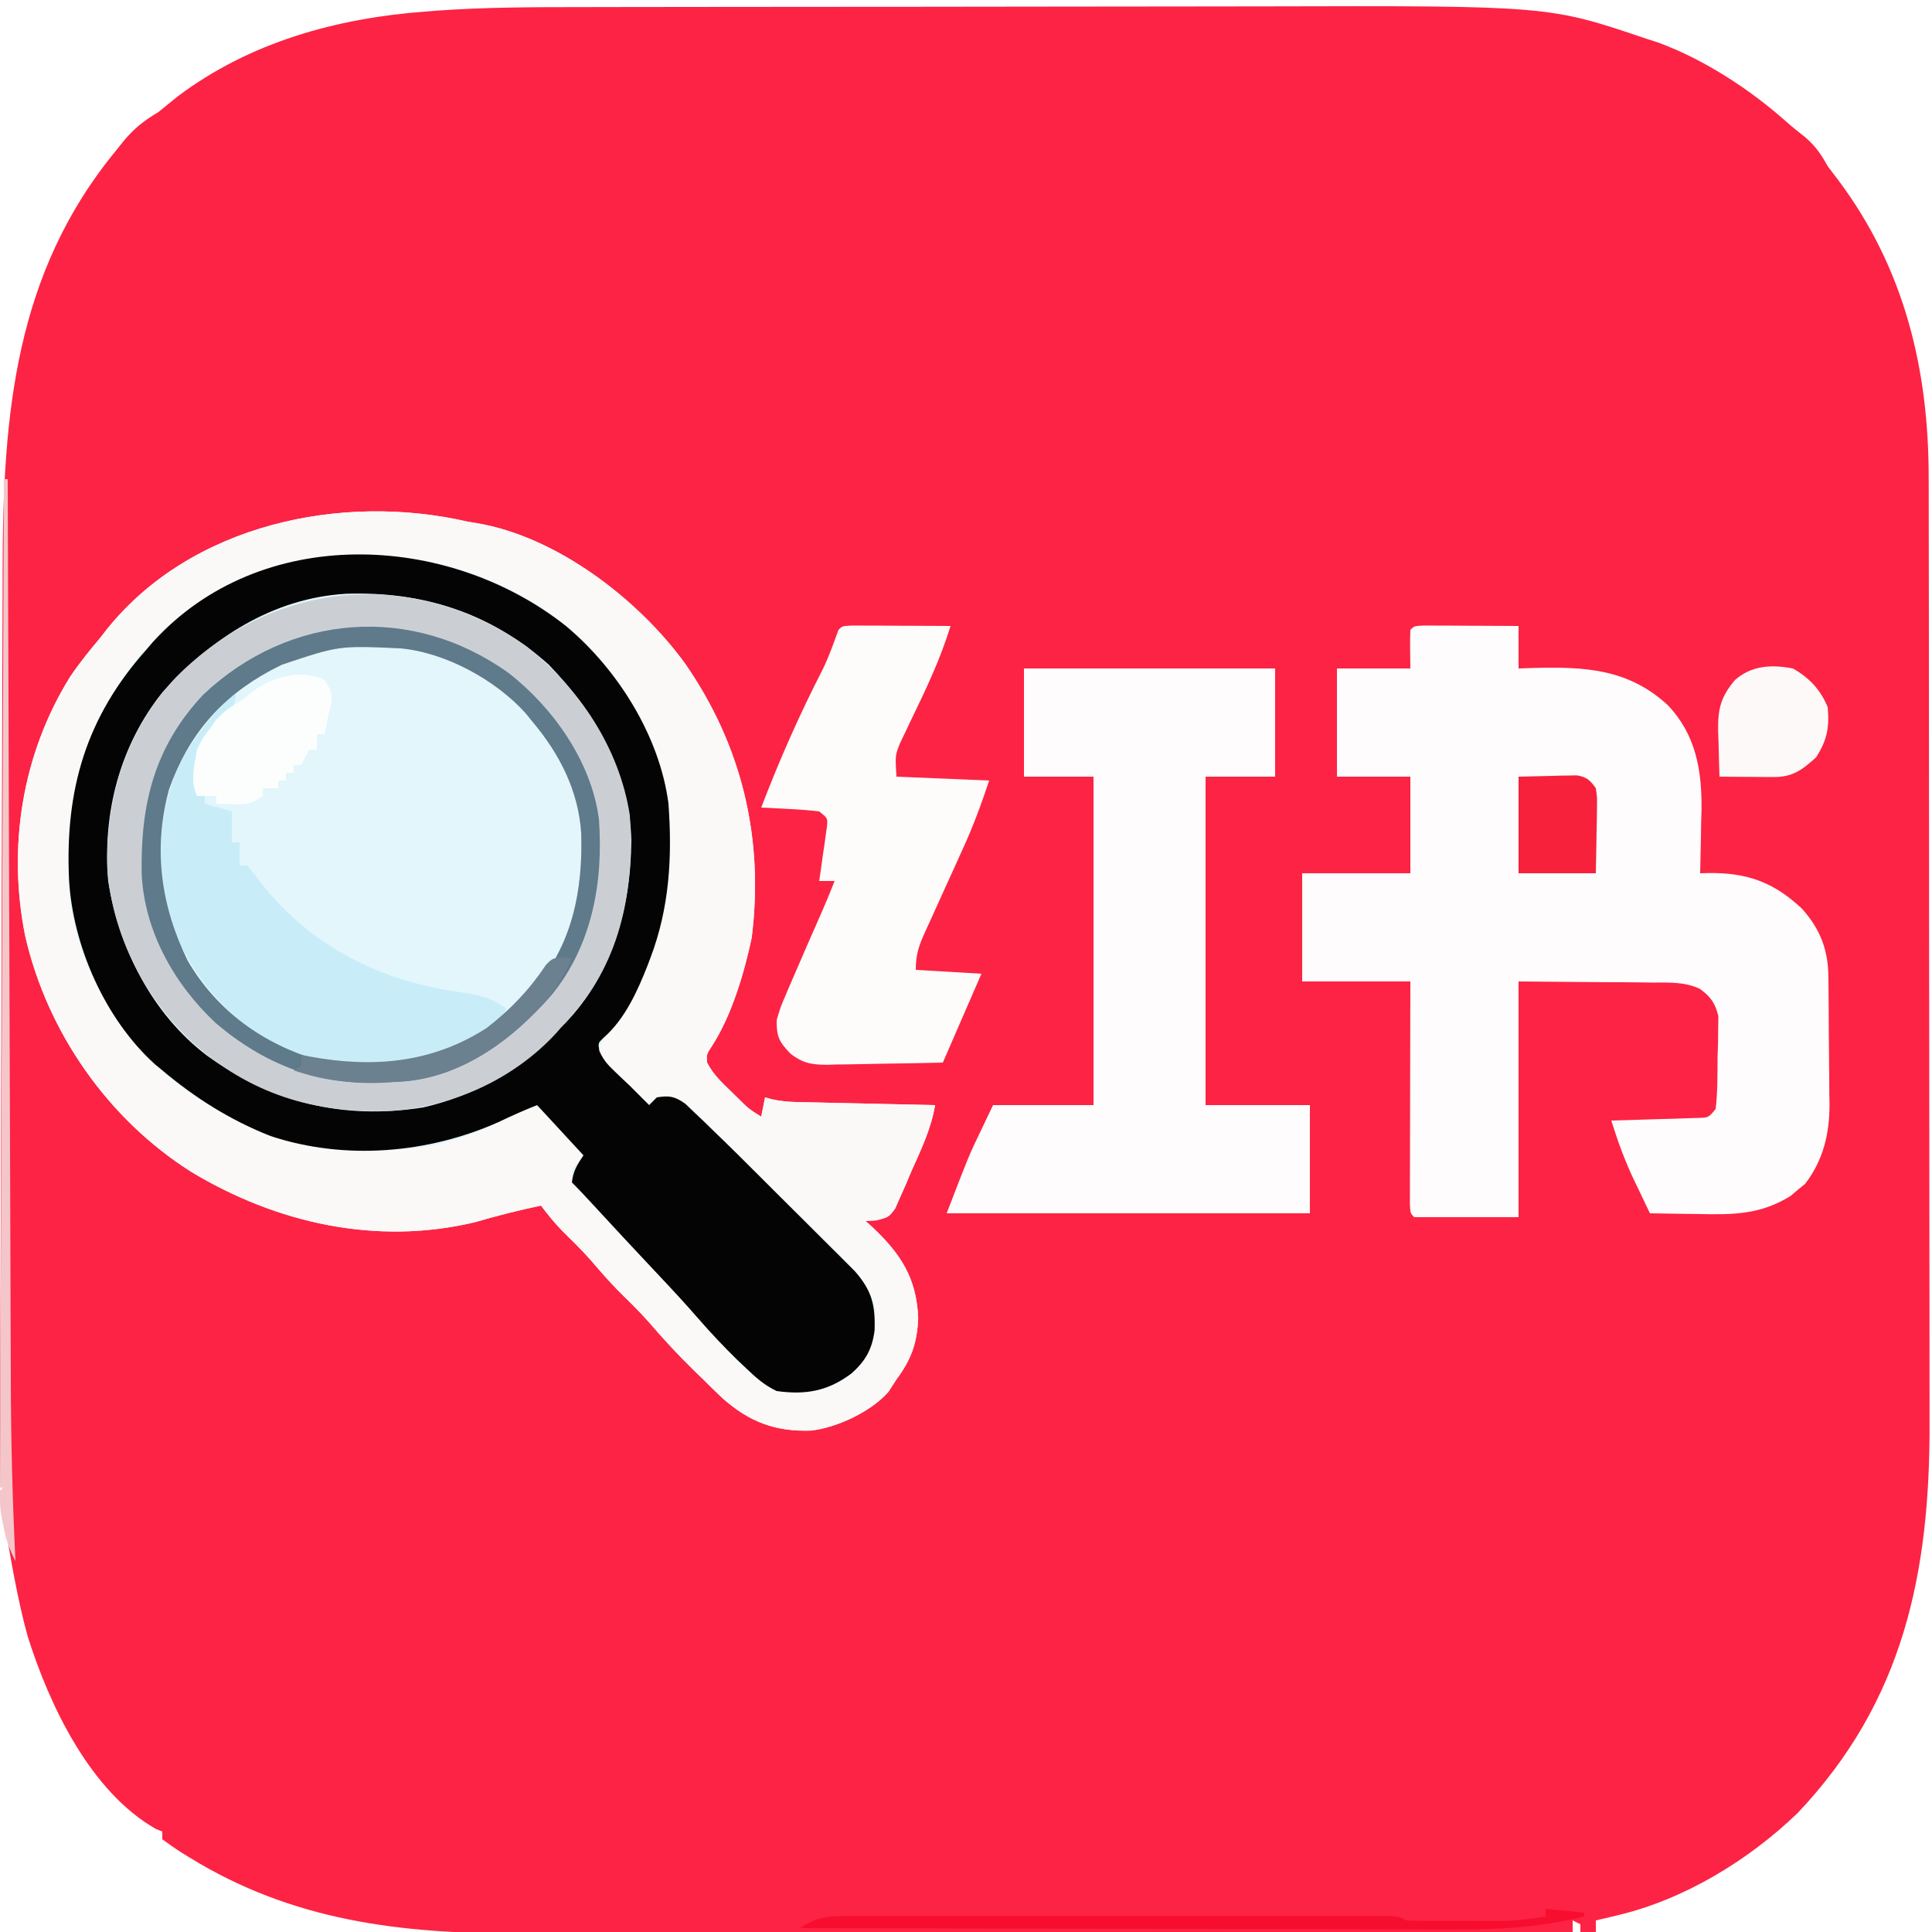
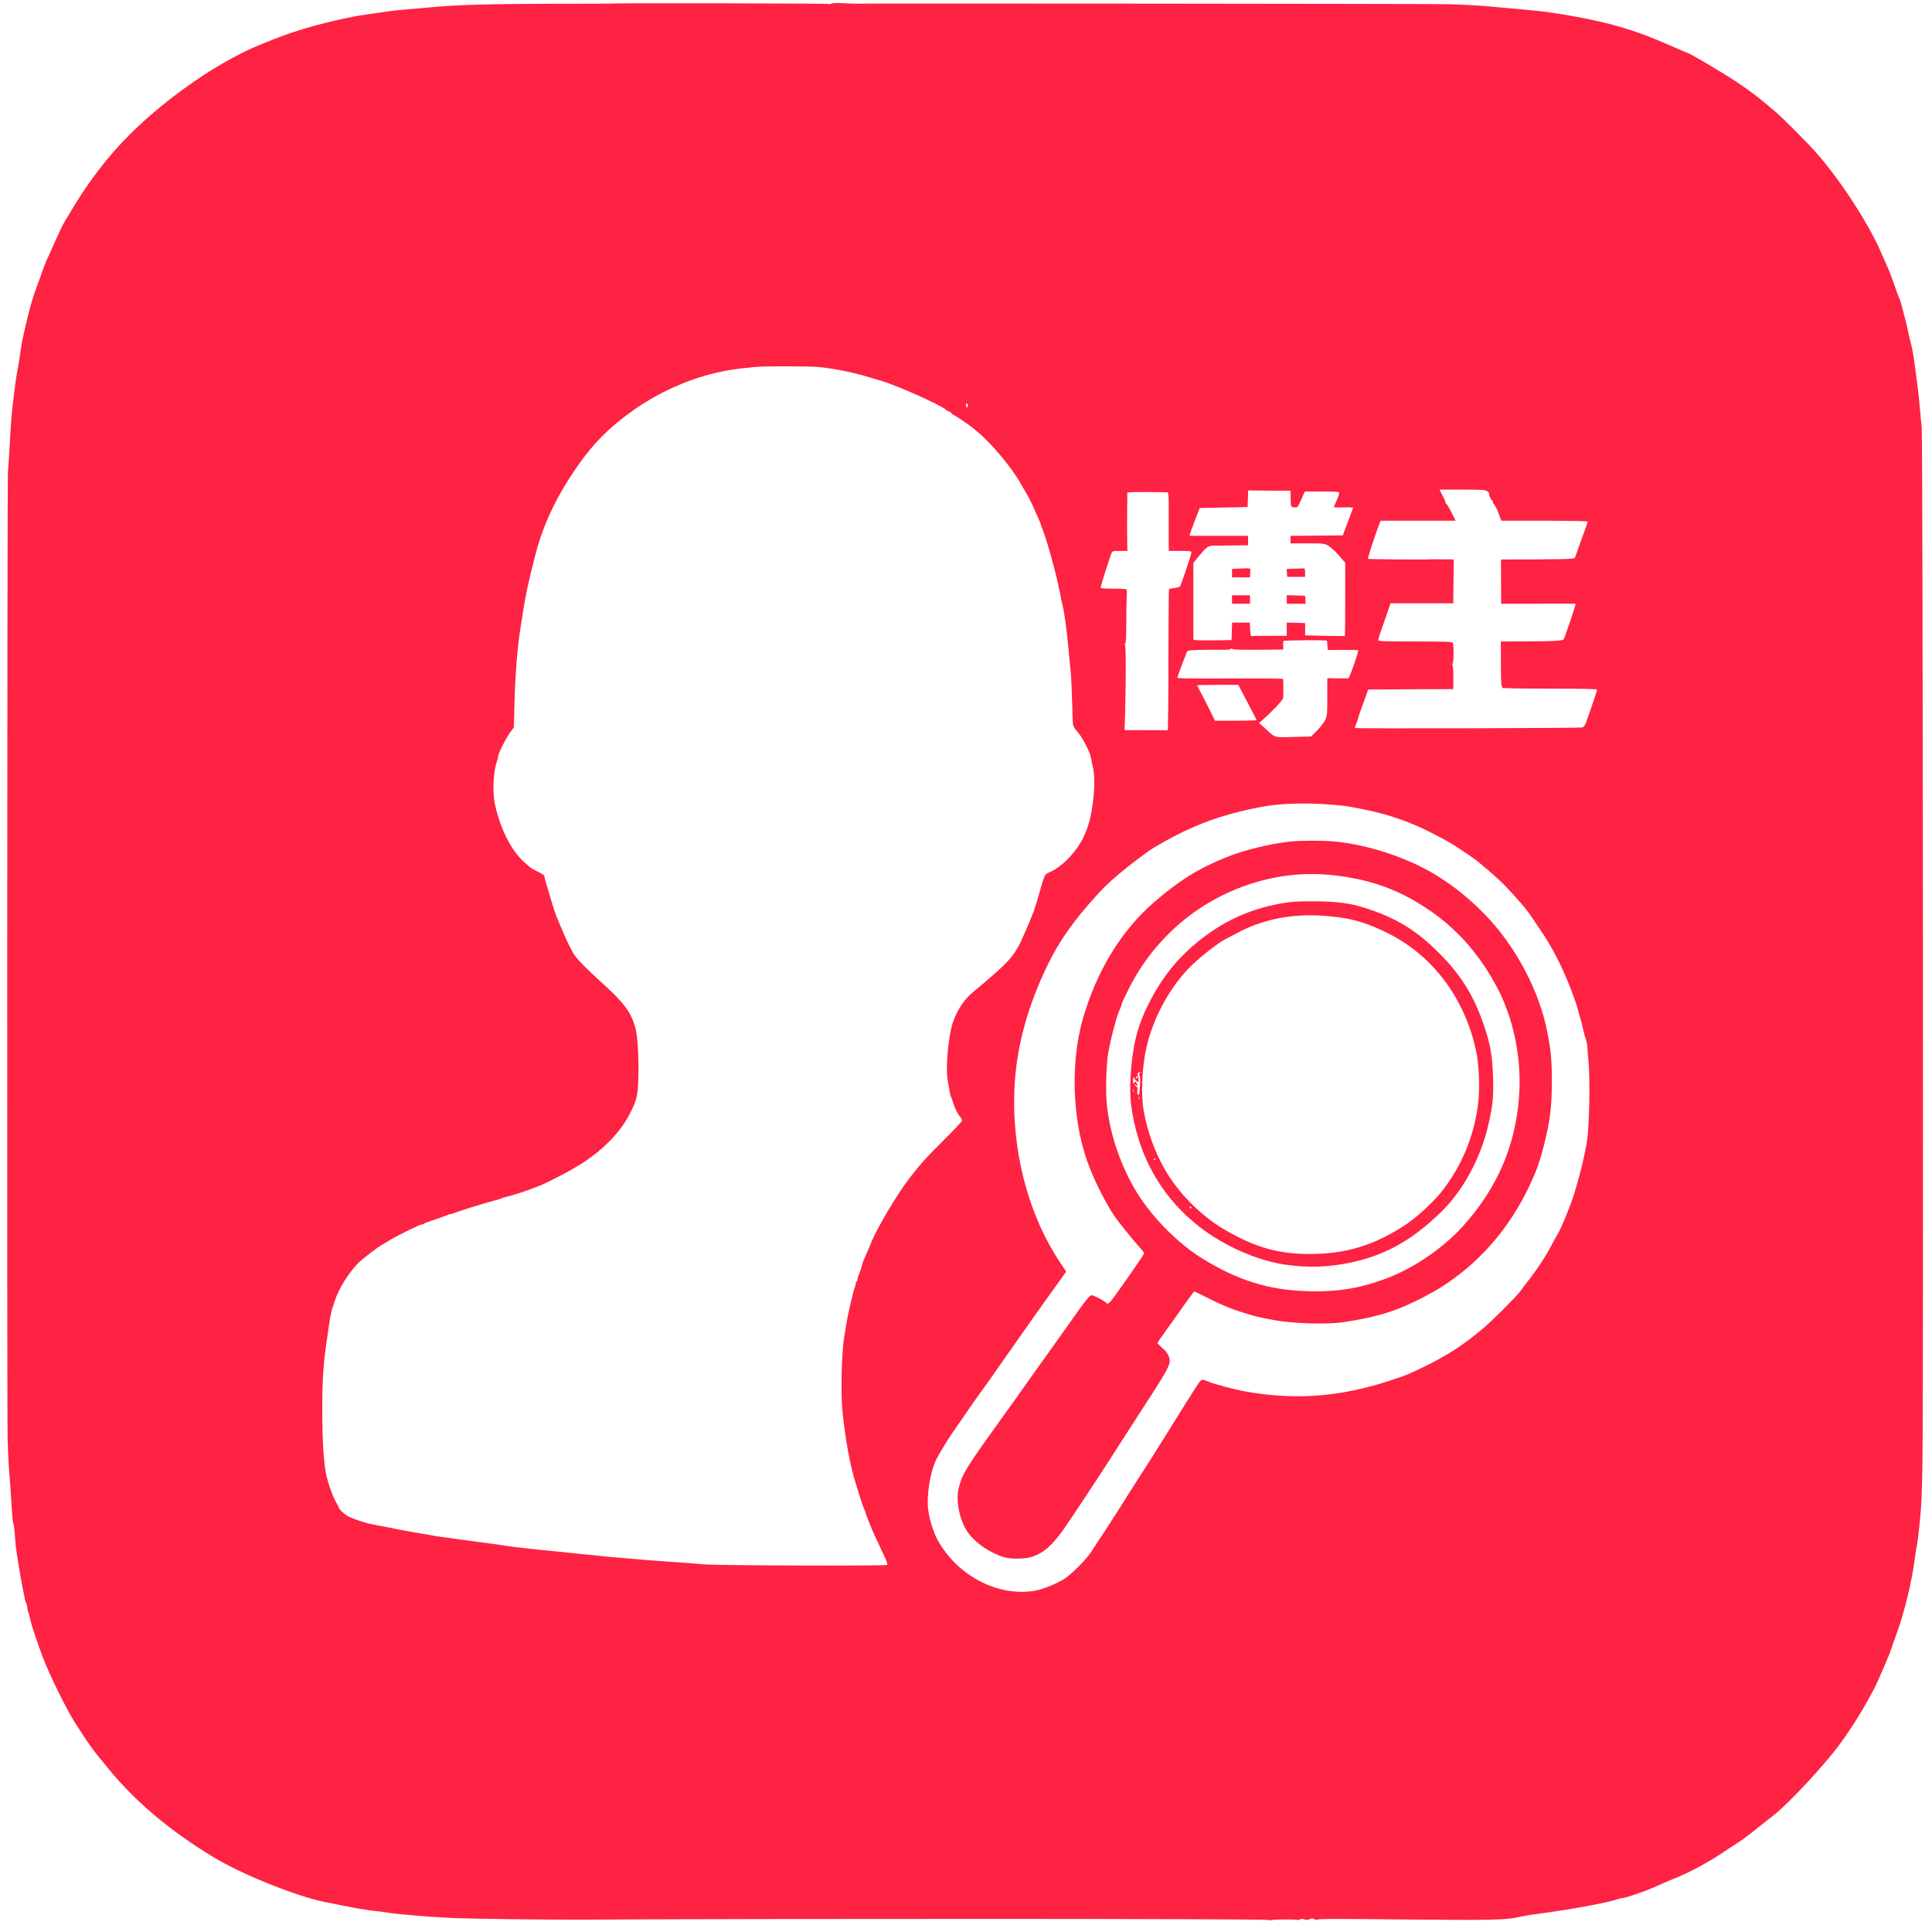
- <svg xmlns="http://www.w3.org/2000/svg" version="1.1" width="500" height="500">
-   <path d="M0 0 C2.415 -0.005 4.83 -0.01 7.245 -0.015 C13.767 -0.028 20.288 -0.035 26.81 -0.039 C30.901 -0.042 34.992 -0.046 39.083 -0.051 C50.463 -0.063 61.842 -0.073 73.222 -0.076 C73.948 -0.077 74.673 -0.077 75.421 -0.077 C76.148 -0.077 76.875 -0.078 77.624 -0.078 C79.097 -0.078 80.569 -0.079 82.042 -0.079 C82.772 -0.079 83.503 -0.08 84.256 -0.08 C96.054 -0.084 107.853 -0.101 119.652 -0.124 C131.835 -0.148 144.019 -0.161 156.202 -0.162 C163.014 -0.163 169.827 -0.168 176.639 -0.187 C250.528 -0.371 250.528 -0.371 275.726 8.161 C276.764 8.495 277.802 8.829 278.871 9.173 C290.808 13.565 302.727 21.352 312.201 29.812 C313.748 31.18 315.353 32.447 316.976 33.724 C319.702 36.14 320.971 38.016 322.726 41.161 C323.63 42.379 324.548 43.587 325.476 44.786 C342.563 67.597 348.89 93.66 348.867 121.852 C348.871 123.558 348.871 123.558 348.876 125.298 C348.884 129.087 348.886 132.877 348.887 136.666 C348.892 139.392 348.897 142.118 348.902 144.844 C348.916 152.237 348.922 159.631 348.927 167.024 C348.929 171.65 348.934 176.277 348.938 180.903 C348.95 193.741 348.96 206.579 348.964 219.417 C348.964 220.237 348.964 221.057 348.965 221.903 C348.965 222.725 348.965 223.547 348.965 224.394 C348.966 226.06 348.966 227.725 348.967 229.391 C348.967 230.217 348.967 231.043 348.967 231.895 C348.971 245.259 348.989 258.623 349.012 271.988 C349.036 285.746 349.048 299.504 349.049 313.263 C349.05 320.972 349.056 328.682 349.074 336.392 C349.09 342.961 349.095 349.531 349.086 356.1 C349.082 359.443 349.085 362.785 349.097 366.127 C349.235 405.18 342.416 438.421 314.914 467.411 C302.184 479.658 285.545 489.777 268.289 493.849 C267.238 494.1 266.188 494.351 265.105 494.61 C263.928 494.883 263.928 494.883 262.726 495.161 C262.726 496.151 262.726 497.141 262.726 498.161 C261.406 498.161 260.086 498.161 258.726 498.161 C258.726 497.501 258.726 496.841 258.726 496.161 C258.066 495.831 257.406 495.501 256.726 495.161 C256.726 496.151 256.726 497.141 256.726 498.161 C219.103 498.23 181.48 498.283 143.857 498.314 C139.407 498.318 134.956 498.322 130.506 498.326 C129.177 498.327 129.177 498.327 127.821 498.328 C113.511 498.341 99.201 498.365 84.891 498.393 C70.188 498.421 55.484 498.437 40.78 498.443 C31.721 498.447 22.661 498.46 13.602 498.485 C7.374 498.501 1.146 498.506 -5.082 498.502 C-8.665 498.5 -12.249 498.502 -15.832 498.519 C-46.573 498.651 -74.689 495.273 -101.274 478.849 C-101.975 478.416 -102.676 477.983 -103.398 477.538 C-105.064 476.472 -106.675 475.324 -108.274 474.161 C-108.274 473.501 -108.274 472.841 -108.274 472.161 C-109.084 471.836 -109.084 471.836 -109.91 471.505 C-126.929 461.828 -137.471 439.504 -143.114 421.638 C-145.853 411.658 -147.527 401.352 -149.274 391.161 C-149.405 390.402 -149.535 389.643 -149.67 388.86 C-149.919 387.301 -150.106 385.731 -150.274 384.161 C-149.944 383.831 -149.614 383.501 -149.274 383.161 C-149.604 383.161 -149.934 383.161 -150.274 383.161 C-150.192 350.32 -150.099 317.478 -149.994 284.637 C-149.981 280.748 -149.969 276.858 -149.956 272.968 C-149.954 272.194 -149.951 271.42 -149.949 270.622 C-149.909 258.135 -149.876 245.648 -149.846 233.162 C-149.815 220.32 -149.776 207.478 -149.731 194.637 C-149.703 186.732 -149.681 178.828 -149.666 170.923 C-149.654 164.831 -149.632 158.739 -149.606 152.646 C-149.597 150.17 -149.592 147.694 -149.589 145.217 C-149.55 105.385 -146.357 68.812 -120.274 37.161 C-119.682 36.416 -119.09 35.671 -118.481 34.903 C-115.678 31.46 -113.046 29.406 -109.274 27.161 C-107.6 25.815 -105.934 24.46 -104.274 23.099 C-85.646 9.088 -63.221 2.881 -40.274 1.161 C-39.252 1.079 -38.23 0.997 -37.177 0.913 C-24.785 0.022 -12.419 0.006 0 0 Z " fill="#FD2344" transform="translate(150.2737,1.838867)" />
-   <path d="M0 0 C1.195 0.197 1.195 0.197 2.414 0.398 C23.14 3.892 44.227 20.107 56.312 36.75 C71.029 57.996 76.749 81.962 73.539 107.695 C71.574 116.92 68.384 127.742 63.25 135.719 C61.849 137.853 61.849 137.853 61.973 139.957 C63.541 143.075 65.949 145.301 68.438 147.688 C68.941 148.186 69.444 148.684 69.963 149.197 C72.731 151.934 72.731 151.934 76 154 C76.33 152.35 76.66 150.7 77 149 C77.862 149.241 77.862 149.241 78.742 149.487 C80.939 149.986 82.878 150.156 85.126 150.205 C85.927 150.225 86.727 150.245 87.552 150.266 C88.833 150.291 88.833 150.291 90.141 150.316 C91.023 150.337 91.905 150.358 92.814 150.379 C95.626 150.445 98.438 150.504 101.25 150.562 C103.159 150.606 105.068 150.649 106.977 150.693 C111.651 150.8 116.325 150.902 121 151 C119.973 157.171 117.343 162.569 114.812 168.25 C114.343 169.364 113.873 170.477 113.389 171.625 C112.68 173.211 112.68 173.211 111.957 174.828 C111.534 175.797 111.111 176.765 110.675 177.763 C109 180 109 180 105.815 180.823 C104.886 180.882 103.957 180.94 103 181 C103.519 181.461 104.039 181.923 104.574 182.398 C112.025 189.368 116.2 195.668 116.625 206.062 C116.378 212.569 114.844 216.814 111 222 C110.319 223.052 109.639 224.104 108.938 225.188 C104.484 230.314 95.583 234.487 88.871 235.238 C79.542 235.523 72.935 232.999 65.938 226.812 C64.276 225.224 62.63 223.62 61 222 C60.214 221.239 59.427 220.479 58.617 219.695 C54.452 215.615 50.54 211.39 46.746 206.965 C44.276 204.186 41.621 201.611 38.973 199.004 C36.43 196.421 34.087 193.693 31.727 190.945 C29.453 188.384 27.021 186.008 24.578 183.609 C22.545 181.536 20.752 179.313 19 177 C13.216 178.233 7.546 179.649 1.871 181.316 C-23.58 187.376 -49.426 181.585 -71.484 168.285 C-93.053 154.659 -108.807 132.079 -114.479 107.219 C-119.103 84.231 -115.303 60.198 -102.868 40.178 C-100.459 36.604 -97.778 33.291 -95 30 C-94.45 29.288 -93.899 28.577 -93.332 27.844 C-71.441 0.602 -32.572 -7.517 0 0 Z " fill="#E2F6FC" transform="translate(121,135)" />
-   <path d="M0 0 C1.126 0.005 2.252 0.01 3.412 0.016 C4.627 0.019 5.842 0.022 7.094 0.026 C8.373 0.034 9.652 0.042 10.97 0.051 C12.254 0.056 13.537 0.06 14.859 0.065 C18.042 0.077 21.225 0.093 24.408 0.114 C24.408 3.744 24.408 7.374 24.408 11.114 C25.724 11.067 27.04 11.021 28.396 10.973 C41.533 10.648 52.754 11.179 62.959 20.535 C70.29 28.176 71.871 37.405 71.76 47.678 C71.726 48.874 71.692 50.069 71.658 51.301 C71.64 52.539 71.622 53.777 71.603 55.053 C71.557 58.074 71.491 61.093 71.408 64.114 C72.07 64.095 72.733 64.077 73.415 64.059 C83.364 63.9 90.379 66.339 97.717 73.246 C102.358 78.37 104.498 83.76 104.585 90.632 C104.604 91.964 104.604 91.964 104.624 93.324 C104.631 94.278 104.639 95.232 104.646 96.215 C104.654 97.207 104.662 98.198 104.671 99.22 C104.685 101.32 104.695 103.42 104.703 105.519 C104.715 107.655 104.735 109.79 104.765 111.926 C104.808 115.022 104.824 118.118 104.834 121.215 C104.851 122.157 104.869 123.099 104.887 124.07 C104.862 131.62 103.24 138.454 98.549 144.516 C97.925 145.022 97.301 145.529 96.658 146.051 C96.044 146.576 95.431 147.1 94.799 147.641 C86.919 152.494 79.96 152.495 70.908 152.301 C69.704 152.287 68.5 152.274 67.26 152.26 C64.309 152.225 61.358 152.176 58.408 152.114 C57.297 149.804 56.194 147.491 55.095 145.176 C54.632 144.216 54.632 144.216 54.16 143.237 C51.832 138.312 50.032 133.311 48.408 128.114 C49.528 128.084 49.528 128.084 50.671 128.053 C54.042 127.958 57.412 127.849 60.783 127.739 C61.959 127.708 63.134 127.677 64.345 127.645 C65.467 127.606 66.588 127.567 67.744 127.528 C68.781 127.496 69.818 127.465 70.886 127.432 C73.576 127.354 73.576 127.354 75.408 125.114 C75.95 120.697 75.871 116.247 75.908 111.801 C75.949 110.564 75.99 109.327 76.033 108.053 C76.043 106.86 76.054 105.667 76.064 104.438 C76.083 103.346 76.102 102.253 76.121 101.128 C75.324 97.76 74.168 96.104 71.365 94.051 C67.423 92.162 63.273 92.388 58.978 92.406 C58.1 92.392 57.221 92.377 56.316 92.362 C53.055 92.315 49.794 92.311 46.533 92.301 C39.232 92.239 31.93 92.177 24.408 92.114 C24.408 112.244 24.408 132.374 24.408 153.114 C15.498 153.114 6.588 153.114 -2.592 153.114 C-3.592 152.114 -3.592 152.114 -3.712 149.715 C-3.709 148.12 -3.709 148.12 -3.706 146.492 C-3.705 145.291 -3.705 144.09 -3.705 142.852 C-3.7 141.545 -3.695 140.238 -3.69 138.891 C-3.688 137.547 -3.686 136.203 -3.685 134.86 C-3.682 131.317 -3.672 127.774 -3.661 124.231 C-3.65 120.618 -3.646 117.006 -3.641 113.393 C-3.631 106.3 -3.611 99.207 -3.592 92.114 C-12.832 92.114 -22.072 92.114 -31.592 92.114 C-31.592 82.874 -31.592 73.634 -31.592 64.114 C-22.352 64.114 -13.112 64.114 -3.592 64.114 C-3.592 55.864 -3.592 47.614 -3.592 39.114 C-9.862 39.114 -16.132 39.114 -22.592 39.114 C-22.592 29.874 -22.592 20.634 -22.592 11.114 C-16.322 11.114 -10.052 11.114 -3.592 11.114 C-3.613 9.484 -3.633 7.855 -3.655 6.176 C-3.676 4.489 -3.664 2.8 -3.592 1.114 C-2.592 0.114 -2.592 0.114 0 0 Z " fill="#FEFCFC" transform="translate(368.592,161.8865)" />
-   <path d="M0 0 C1.195 0.197 1.195 0.197 2.414 0.398 C23.14 3.892 44.227 20.107 56.312 36.75 C71.029 57.996 76.749 81.962 73.539 107.695 C71.574 116.92 68.384 127.742 63.25 135.719 C61.849 137.853 61.849 137.853 61.973 139.957 C63.541 143.075 65.949 145.301 68.438 147.688 C68.941 148.186 69.444 148.684 69.963 149.197 C72.731 151.934 72.731 151.934 76 154 C76.33 152.35 76.66 150.7 77 149 C77.862 149.241 77.862 149.241 78.742 149.487 C80.939 149.986 82.878 150.156 85.126 150.205 C85.927 150.225 86.727 150.245 87.552 150.266 C88.833 150.291 88.833 150.291 90.141 150.316 C91.023 150.337 91.905 150.358 92.814 150.379 C95.626 150.445 98.438 150.504 101.25 150.562 C103.159 150.606 105.068 150.649 106.977 150.693 C111.651 150.8 116.325 150.902 121 151 C119.973 157.171 117.343 162.569 114.812 168.25 C114.343 169.364 113.873 170.477 113.389 171.625 C112.68 173.211 112.68 173.211 111.957 174.828 C111.534 175.797 111.111 176.765 110.675 177.763 C109 180 109 180 105.815 180.823 C104.886 180.882 103.957 180.94 103 181 C103.519 181.461 104.039 181.923 104.574 182.398 C112.025 189.368 116.2 195.668 116.625 206.062 C116.378 212.569 114.844 216.814 111 222 C110.319 223.052 109.639 224.104 108.938 225.188 C104.484 230.314 95.583 234.487 88.871 235.238 C79.542 235.523 72.935 232.999 65.938 226.812 C64.276 225.224 62.63 223.62 61 222 C60.214 221.239 59.427 220.479 58.617 219.695 C54.452 215.615 50.54 211.39 46.746 206.965 C44.276 204.186 41.621 201.611 38.973 199.004 C36.43 196.421 34.087 193.693 31.727 190.945 C29.453 188.384 27.021 186.008 24.578 183.609 C22.545 181.536 20.752 179.313 19 177 C13.216 178.233 7.546 179.649 1.871 181.316 C-23.58 187.376 -49.426 181.585 -71.484 168.285 C-93.053 154.659 -108.807 132.079 -114.479 107.219 C-119.103 84.231 -115.303 60.198 -102.868 40.178 C-100.459 36.604 -97.778 33.291 -95 30 C-94.45 29.288 -93.899 28.577 -93.332 27.844 C-71.441 0.602 -32.572 -7.517 0 0 Z M-84.027 33.613 C-100.144 53.113 -104.302 73.685 -102.789 98.453 C-100.548 116.678 -88.811 134.389 -74.84 145.758 C-55.897 159.862 -35.35 164.105 -12 162 C-2.628 160.51 5.84 157.128 13.801 151.941 C16 151 16 151 17.965 151.488 C20.749 153.556 22.981 156.026 25.25 158.625 C25.709 159.141 26.168 159.656 26.641 160.188 C27.766 161.453 28.884 162.726 30 164 C29.484 164.577 28.969 165.155 28.438 165.75 C26.81 167.834 26.81 167.834 27.055 169.984 C28.308 172.657 29.978 174.227 32.125 176.25 C35.687 179.627 38.922 183.166 42.13 186.872 C45.245 190.417 48.501 193.828 51.75 197.25 C56.107 201.852 60.445 206.464 64.691 211.168 C72.163 220.358 72.163 220.358 82.32 225.238 C88.797 225.41 93.703 224.928 99 221 C103.419 216.779 105.155 212.886 105.438 206.812 C105.498 205.911 105.559 205.01 105.621 204.082 C103.917 195.626 95.203 188.924 89.332 183.102 C88.415 182.185 87.499 181.269 86.554 180.325 C84.629 178.401 82.7 176.48 80.768 174.562 C78.295 172.106 75.828 169.643 73.364 167.178 C71.002 164.816 68.636 162.459 66.27 160.102 C65.385 159.218 64.501 158.335 63.59 157.425 C62.768 156.61 61.947 155.795 61.101 154.956 C60.379 154.238 59.658 153.52 58.915 152.781 C56.513 150.547 54.824 149.082 51.5 148.75 C48.75 148.828 48.75 148.828 46 151 C43.963 148.93 41.946 146.846 39.938 144.75 C39.066 143.87 39.066 143.87 38.178 142.973 C37.633 142.399 37.088 141.825 36.527 141.234 C36.019 140.711 35.511 140.187 34.988 139.647 C34 138 34 138 34.267 135.905 C35.11 133.715 36.184 132.3 37.688 130.5 C50.606 113.771 53.603 93.538 52 73 C49.216 54.342 37.875 36.337 22.999 24.894 C-10.292 0.737 -55.229 3.514 -84.027 33.613 Z " fill="#FBF9F8" transform="translate(121,135)" />
-   <path d="M0 0 C13.32 11.127 24.267 28.48 26.522 45.98 C27.516 59.793 26.792 72.9 21.834 85.918 C21.578 86.598 21.321 87.278 21.056 87.979 C18.454 94.591 15.188 101.784 9.752 106.523 C8.292 107.915 8.292 107.915 8.631 109.953 C9.678 112.335 10.88 113.637 12.772 115.418 C13.71 116.315 13.71 116.315 14.667 117.23 C15.279 117.808 15.891 118.385 16.522 118.98 C17.505 119.956 18.485 120.935 19.459 121.918 C20.14 122.599 20.821 123.279 21.522 123.98 C22.182 123.32 22.842 122.66 23.522 121.98 C26.807 121.457 28.129 121.705 30.875 123.632 C31.662 124.386 32.449 125.14 33.26 125.917 C34.132 126.742 35.003 127.568 35.901 128.418 C36.766 129.264 37.631 130.109 38.522 130.98 C39.29 131.721 40.059 132.462 40.851 133.226 C43.154 135.465 45.433 137.726 47.706 139.996 C48.528 140.815 49.35 141.634 50.197 142.477 C51.915 144.19 53.632 145.905 55.347 147.62 C57.972 150.243 60.605 152.858 63.239 155.473 C64.916 157.147 66.592 158.821 68.268 160.496 C69.052 161.273 69.837 162.05 70.645 162.851 C71.373 163.582 72.101 164.314 72.852 165.067 C73.49 165.704 74.128 166.341 74.786 166.997 C79.166 172.001 80.076 175.751 79.866 182.262 C79.255 187.095 77.551 190.21 73.803 193.48 C67.738 198.004 62.032 199.034 54.522 197.98 C51.338 196.488 49.036 194.415 46.522 191.98 C45.781 191.281 45.04 190.581 44.276 189.859 C40.751 186.43 37.42 182.882 34.194 179.172 C30.668 175.12 27.023 171.196 23.334 167.293 C17.924 161.547 12.543 155.777 7.203 149.966 C5.338 147.938 3.47 145.929 1.522 143.98 C1.911 140.967 2.787 139.584 4.522 136.98 C0.562 132.69 -3.398 128.4 -7.478 123.98 C-10.9 125.349 -14.114 126.758 -17.416 128.355 C-35.679 136.497 -57.225 138.363 -76.478 131.98 C-86.858 127.884 -95.943 122.15 -104.478 114.98 C-105.13 114.442 -105.783 113.903 -106.455 113.348 C-119.345 101.634 -127.628 82.762 -128.611 65.67 C-129.682 42.397 -124.234 23.541 -108.478 5.98 C-107.961 5.371 -107.444 4.761 -106.912 4.133 C-79.09 -26.478 -30.693 -24.308 0 0 Z M-104.341 17.039 C-115.527 30.942 -119.962 48.446 -118.478 65.98 C-115.772 83.317 -107.04 100.474 -92.918 111.161 C-76.033 123.312 -57.704 127.871 -36.966 124.582 C-23.395 121.508 -12.267 114.737 -2.478 104.98 C-1.766 104.292 -1.055 103.604 -0.322 102.895 C11.958 90.19 16.808 72.774 16.909 55.462 C16.556 38.028 7.372 22.25 -4.478 9.98 C-19.499 -3.417 -36.958 -8.991 -56.833 -8.359 C-75.94 -7.263 -91.852 3.24 -104.341 17.039 Z " fill="#040404" transform="translate(146.478,162.0195)" />
-   <path d="M0 0 C21.45 0 42.9 0 65 0 C65 9.24 65 18.48 65 28 C59.06 28 53.12 28 47 28 C47 56.05 47 84.1 47 113 C55.91 113 64.82 113 74 113 C74 122.24 74 131.48 74 141 C42.98 141 11.96 141 -20 141 C-14.252 126.054 -14.252 126.054 -11.188 119.688 C-9.61 116.377 -9.61 116.377 -8 113 C0.58 113 9.16 113 18 113 C18 84.95 18 56.9 18 28 C12.06 28 6.12 28 0 28 C0 18.76 0 9.52 0 0 Z " fill="#FEFCFC" transform="translate(265,173)" />
-   <path d="M0 0 C13.666 10.777 24.077 26.302 26.773 43.746 C27.989 62.622 24.642 80.944 11.852 95.516 C11.166 96.252 10.48 96.988 9.773 97.746 C9.108 98.513 8.443 99.28 7.758 100.07 C-3.158 111.977 -19.002 119.188 -35.051 120.223 C-54.976 120.95 -71.49 115.955 -86.539 102.434 C-98.962 90.795 -107.286 74.412 -108.465 57.285 C-108.815 38.819 -103.473 21.457 -90.554 7.876 C-65.314 -17.385 -29.261 -20.44 0 0 Z M-63.227 4.746 C-64.228 5.255 -65.23 5.764 -66.262 6.289 C-79.237 13.315 -87.531 23.108 -92.465 36.973 C-96.698 52.385 -94.575 67.209 -87.664 81.371 C-80.066 94.435 -68.053 102.973 -53.727 107.184 C-39.178 110.602 -25.822 108.356 -12.602 101.289 C-7.998 98.298 -4.098 94.617 -0.227 90.746 C0.363 90.157 0.952 89.568 1.559 88.961 C11.881 77.794 14.69 62.971 14.184 48.223 C13.445 37.386 8.657 28.004 1.773 19.746 C0.84 18.592 0.84 18.592 -0.113 17.414 C-7.852 8.761 -20.959 1.567 -32.659 0.531 C-48.467 -0.185 -48.467 -0.185 -63.227 4.746 Z " fill="#CBCFD4" transform="translate(136.2266,167.2539)" />
-   <path d="M0 0 C1.168 0.005 2.336 0.01 3.539 0.016 C4.799 0.019 6.059 0.022 7.357 0.026 C8.698 0.034 10.038 0.042 11.379 0.051 C12.723 0.056 14.067 0.061 15.412 0.065 C18.713 0.077 22.015 0.093 25.316 0.114 C22.704 8.645 18.968 16.478 15.08 24.494 C14.597 25.517 14.114 26.54 13.617 27.594 C13.175 28.511 12.733 29.428 12.278 30.372 C10.985 33.573 10.985 33.573 11.316 39.114 C19.236 39.444 27.156 39.774 35.316 40.114 C33.281 46.218 31.189 51.922 28.523 57.727 C27.804 59.32 27.084 60.913 26.365 62.506 C25.242 64.98 24.116 67.454 22.987 69.925 C21.889 72.335 20.799 74.75 19.711 77.164 C19.37 77.903 19.03 78.641 18.679 79.402 C17.091 82.937 16.316 85.175 16.316 89.114 C21.926 89.444 27.536 89.774 33.316 90.114 C30.016 97.704 26.716 105.294 23.316 113.114 C18.298 113.229 13.284 113.328 8.265 113.388 C6.56 113.413 4.855 113.447 3.15 113.491 C0.692 113.552 -1.764 113.58 -4.223 113.602 C-5.358 113.641 -5.358 113.641 -6.515 113.68 C-10.513 113.682 -12.969 113.291 -16.148 110.763 C-19.105 107.673 -19.726 106.361 -19.684 102.114 C-18.715 98.809 -18.715 98.809 -17.184 95.239 C-16.779 94.279 -16.779 94.279 -16.366 93.3 C-15.489 91.23 -14.588 89.172 -13.684 87.114 C-13.053 85.661 -12.423 84.207 -11.793 82.754 C-10.606 80.023 -9.407 77.297 -8.199 74.574 C-6.972 71.772 -5.797 68.963 -4.684 66.114 C-6.004 66.114 -7.324 66.114 -8.684 66.114 C-8.539 65.144 -8.395 64.175 -8.246 63.176 C-8.058 61.822 -7.871 60.468 -7.684 59.114 C-7.565 58.322 -7.447 57.531 -7.324 56.715 C-7.216 55.918 -7.108 55.122 -6.996 54.301 C-6.889 53.552 -6.782 52.803 -6.672 52.031 C-6.461 49.868 -6.461 49.868 -8.684 48.114 C-11.253 47.808 -13.731 47.603 -16.309 47.489 C-17.015 47.45 -17.722 47.411 -18.449 47.371 C-20.194 47.277 -21.939 47.194 -23.684 47.114 C-19.017 34.895 -13.697 22.864 -7.711 11.235 C-6.119 7.948 -4.931 4.543 -3.684 1.114 C-2.684 0.114 -2.684 0.114 0 0 Z " fill="#FEFBFB" transform="translate(220.6838,161.8865)" />
-   <path d="M0 0 C0 3.721 -0.782 4.105 -3.312 6.688 C-7.973 11.848 -10.138 16.512 -10.188 23.5 C-10.126 24.655 -10.064 25.81 -10 27 C-9.34 27 -8.68 27 -8 27 C-8 27.66 -8 28.32 -8 29 C-5.69 29.66 -3.38 30.32 -1 31 C-1 33.64 -1 36.28 -1 39 C-0.34 39 0.32 39 1 39 C1 40.98 1 42.96 1 45 C1.66 45 2.32 45 3 45 C4.222 46.434 5.377 47.925 6.5 49.438 C19.722 66.208 37.769 75.089 58.72 77.874 C63.139 78.5 66.287 79.33 70 82 C67.794 87.504 63.103 89.466 58 92 C42.753 97.989 29.603 98.577 14 93 C-1.212 86.239 -10.959 74.522 -17.09 59.293 C-21.308 46.327 -20.1 30.556 -14.262 18.293 C-10.441 11.35 -5.801 5.376 0 0 Z " fill="#C8EDF9" transform="translate(61,179)" />
-   <path d="M0 0 C11.502 9.037 21.317 22.923 23.239 37.732 C24.426 53.994 21.487 70.54 10.81 83.461 C0.844 94.675 -11.896 104.43 -27.433 105.63 C-28.201 105.664 -28.97 105.697 -29.761 105.732 C-30.839 105.807 -31.917 105.881 -33.027 105.958 C-49.467 106.612 -63.433 101.14 -75.949 90.482 C-86.68 80.423 -94.417 66.716 -95.097 51.814 C-95.407 33.821 -91.83 18.979 -79.136 5.482 C-56.732 -15.632 -25.036 -18.026 0 0 Z M-58.761 -2.268 C-59.763 -1.759 -60.764 -1.25 -61.796 -0.725 C-74.772 6.301 -83.066 16.094 -88 29.958 C-92.233 45.371 -90.11 60.194 -83.199 74.357 C-75.601 87.421 -63.588 95.959 -49.261 100.169 C-34.713 103.588 -21.356 101.342 -8.136 94.275 C-3.533 91.284 0.368 87.603 4.239 83.732 C4.828 83.143 5.417 82.554 6.024 81.947 C16.346 70.779 19.156 55.957 18.649 41.208 C17.91 30.372 13.122 20.989 6.239 12.732 C5.305 11.578 5.305 11.578 4.352 10.4 C-3.387 1.747 -16.494 -5.447 -28.193 -6.484 C-44.002 -7.199 -44.002 -7.199 -58.761 -2.268 Z " fill="#5F7A8A" transform="translate(131.7612,174.2681)" />
-   <path d="M0 0 C1.616 2.382 2.057 3.552 1.688 6.438 C1.461 7.283 1.234 8.129 1 9 C0.722 10.392 0.722 10.392 0.438 11.812 C0.293 12.534 0.149 13.256 0 14 C-0.66 14 -1.32 14 -2 14 C-2 15.32 -2 16.64 -2 18 C-2.66 18 -3.32 18 -4 18 C-4.66 19.32 -5.32 20.64 -6 22 C-6.66 22 -7.32 22 -8 22 C-8 22.66 -8 23.32 -8 24 C-8.66 24 -9.32 24 -10 24 C-10 24.66 -10 25.32 -10 26 C-10.66 26 -11.32 26 -12 26 C-12 26.66 -12 27.32 -12 28 C-13.32 28 -14.64 28 -16 28 C-16 28.66 -16 29.32 -16 30 C-19.204 32.136 -20.019 32.231 -23.688 32.125 C-24.496 32.107 -25.304 32.089 -26.137 32.07 C-26.752 32.047 -27.366 32.024 -28 32 C-28 31.34 -28 30.68 -28 30 C-29.65 30 -31.3 30 -33 30 C-34.847 26.305 -33.708 21.959 -33 18 C-31.688 15.188 -31.688 15.188 -30 13 C-29.381 12.134 -28.762 11.268 -28.125 10.375 C-25.901 7.889 -23.892 6.622 -21 5 C-20.196 4.319 -19.391 3.639 -18.562 2.938 C-13.552 -0.851 -5.94 -2.97 0 0 Z " fill="#FCFEFD" transform="translate(84,176)" />
-   <path d="M0 0 C4.256 2.409 7.126 5.477 9 10 C9.485 15.239 8.856 18.568 6 23 C2.261 26.374 -0.117 28.133 -5.133 28.098 C-5.938 28.094 -6.744 28.091 -7.574 28.088 C-8.416 28.08 -9.258 28.071 -10.125 28.062 C-10.974 28.058 -11.824 28.053 -12.699 28.049 C-14.8 28.037 -16.9 28.019 -19 28 C-19.108 24.957 -19.188 21.919 -19.25 18.875 C-19.284 18.019 -19.317 17.163 -19.352 16.281 C-19.438 10.645 -18.783 7.466 -15 3 C-10.687 -0.805 -5.481 -1.067 0 0 Z " fill="#FEF9F9" transform="translate(464,173)" />
-   <path d="M0 0 C3.3 0.33 6.6 0.66 10 1 C10 1.33 10 1.66 10 2 C-1.458 4.823 -12.205 5.417 -23.961 5.341 C-25.815 5.34 -27.67 5.34 -29.524 5.342 C-34.511 5.343 -39.497 5.325 -44.484 5.304 C-49.713 5.285 -54.942 5.284 -60.171 5.28 C-70.051 5.271 -79.932 5.246 -89.812 5.216 C-101.07 5.182 -112.328 5.166 -123.585 5.151 C-146.724 5.12 -169.862 5.067 -193 5 C-188.782 2.188 -185.959 1.875 -180.996 1.873 C-179.114 1.869 -179.114 1.869 -177.193 1.864 C-175.8 1.866 -174.407 1.868 -173.013 1.871 C-171.548 1.869 -170.083 1.867 -168.618 1.865 C-164.637 1.861 -160.655 1.863 -156.674 1.866 C-152.512 1.868 -148.351 1.866 -144.189 1.864 C-137.201 1.862 -130.212 1.865 -123.224 1.87 C-115.137 1.875 -107.05 1.873 -98.962 1.868 C-92.026 1.863 -85.089 1.863 -78.152 1.865 C-74.006 1.867 -69.86 1.867 -65.714 1.864 C-61.818 1.861 -57.921 1.863 -54.025 1.869 C-52.592 1.87 -51.16 1.87 -49.727 1.867 C-47.777 1.865 -45.827 1.869 -43.877 1.873 C-42.784 1.873 -41.691 1.874 -40.565 1.874 C-38 2 -38 2 -36 3 C-33.904 3.098 -31.805 3.131 -29.707 3.133 C-27.801 3.135 -27.801 3.135 -25.857 3.137 C-25.193 3.135 -24.528 3.133 -23.844 3.13 C-21.838 3.125 -19.832 3.131 -17.826 3.137 C-16.549 3.135 -15.273 3.134 -13.957 3.133 C-12.209 3.131 -12.209 3.131 -10.425 3.129 C-6.89 2.996 -3.491 2.56 0 2 C0 1.34 0 0.68 0 0 Z " fill="#F70E2E" transform="translate(400,494)" />
-   <path d="M0 0 C4.115 -0.093 4.115 -0.093 8.312 -0.188 C9.603 -0.228 9.603 -0.228 10.919 -0.27 C11.602 -0.278 12.285 -0.285 12.988 -0.293 C14.033 -0.317 14.033 -0.317 15.099 -0.341 C17.671 0.12 18.502 0.872 20 3 C20.341 5.36 20.341 5.36 20.293 8.105 C20.283 9.088 20.274 10.071 20.264 11.084 C20.239 12.108 20.213 13.132 20.188 14.188 C20.167 15.741 20.167 15.741 20.146 17.326 C20.111 19.884 20.057 22.442 20 25 C13.4 25 6.8 25 0 25 C0 16.75 0 8.5 0 0 Z " fill="#F7213C" transform="translate(393,201)" />
-   <path d="M0 0 C1.139 0.122 1.139 0.122 2.301 0.246 C-0.357 6.139 -3.187 10.391 -7.824 14.871 C-8.399 15.433 -8.974 15.995 -9.566 16.574 C-18.848 25.422 -30.664 31.726 -43.699 32.246 C-44.835 32.298 -45.971 32.349 -47.141 32.402 C-55.181 32.597 -62.095 31.902 -69.699 29.246 C-69.039 28.916 -68.379 28.586 -67.699 28.246 C-67.699 27.256 -67.699 26.266 -67.699 25.246 C-66.609 25.463 -66.609 25.463 -65.496 25.684 C-49.312 28.671 -33.874 27.423 -19.699 18.246 C-13.574 13.507 -8.654 8.345 -4.367 1.898 C-2.699 0.246 -2.699 0.246 0 0 Z " fill="#6B8190" transform="translate(145.6992,247.7539)" />
-   <path d="M0 0 C0.33 0 0.66 0 1 0 C1.006 1.946 1.006 1.946 1.013 3.931 C1.114 34.825 1.22 65.719 1.331 96.613 C1.345 100.428 1.359 104.242 1.372 108.057 C1.375 108.816 1.378 109.575 1.381 110.358 C1.424 122.602 1.465 134.846 1.505 147.091 C1.545 159.684 1.59 172.276 1.637 184.869 C1.666 192.62 1.692 200.371 1.715 208.122 C1.733 214.097 1.756 220.072 1.78 226.047 C1.79 228.475 1.797 230.903 1.803 233.331 C1.843 248.91 2.229 264.439 3 280 C1.433 276.986 0.517 274.345 -0.125 271 C-0.293 270.154 -0.46 269.309 -0.633 268.438 C-1 266 -1 266 -1 262 C-0.67 261.67 -0.34 261.34 0 261 C-0.33 261 -0.66 261 -1 261 C-0.67 174.87 -0.34 88.74 0 0 Z " fill="#F4C6C9" transform="translate(1,124)" />
+ <svg xmlns="http://www.w3.org/2000/svg" version="1.0" width="2048pt" height="2048pt" viewBox="0 0 2048 2048" preserveAspectRatio="xMidYMid meet">
+   <g transform="translate(0,2048) scale(0.1,-0.1)" fill="#fe2243" stroke="none">
+     <path d="M6486 20442 c-2 -1 -279 -2 -617 -2 -650 -1 -1032 -11 -1274 -35 -27 -3 -79 -7 -115 -10 -199 -16 -305 -26 -395 -40 -55 -8 -147 -21 -205 -29 -161 -22 -479 -95 -670 -155 -144 -44 -228 -74 -355 -126 -49 -20 -103 -42 -119 -48 -157 -63 -403 -197 -588 -320 -449 -299 -806 -619 -1073 -962 -141 -181 -220 -299 -390 -585 -18 -30 -58 -113 -90 -185 -31 -71 -72 -161 -90 -200 -18 -38 -45 -106 -59 -150 -15 -44 -38 -107 -51 -140 -45 -118 -81 -239 -123 -425 -37 -159 -42 -185 -57 -295 -8 -60 -22 -141 -30 -180 -8 -38 -22 -131 -31 -205 -8 -74 -20 -166 -24 -205 -5 -38 -14 -153 -20 -255 -6 -102 -13 -219 -15 -260 -3 -41 -8 -111 -11 -155 -8 -130 -11 -10019 -3 -10270 4 -126 12 -279 18 -340 6 -60 15 -202 22 -315 6 -113 15 -212 20 -222 5 -9 11 -49 14 -90 3 -40 8 -102 11 -138 7 -74 57 -376 80 -483 9 -40 17 -82 18 -94 2 -13 8 -28 13 -35 5 -7 10 -26 11 -43 1 -16 6 -41 12 -55 5 -14 16 -54 24 -90 12 -55 68 -223 129 -385 67 -179 251 -554 341 -695 123 -192 185 -281 238 -345 9 -11 68 -83 131 -160 277 -338 653 -653 1107 -926 293 -177 858 -405 1160 -468 295 -61 410 -82 528 -96 75 -8 146 -17 157 -20 65 -14 456 -47 665 -56 234 -10 1041 -20 1410 -18 2100 12 7168 10 7239 -3 24 -4 47 -5 53 -2 13 8 258 10 271 2 5 -3 18 -1 28 5 14 8 26 9 47 1 22 -9 35 -8 53 2 19 10 30 10 56 -1 22 -9 33 -10 33 -3 0 8 219 8 778 2 1108 -11 1212 -9 1387 32 33 7 132 23 220 34 283 37 693 112 787 146 22 8 48 14 58 14 31 0 254 77 340 117 47 22 128 57 180 78 199 79 394 185 600 325 25 17 74 49 110 72 36 23 119 85 184 137 65 53 146 117 180 143 115 87 360 339 573 589 174 203 345 463 503 764 35 68 166 371 178 415 5 19 28 85 51 145 85 228 173 591 201 830 6 50 15 106 20 125 5 19 19 132 31 250 17 167 23 311 28 645 11 797 4 10851 -8 10955 -6 52 -16 151 -21 220 -6 69 -14 154 -20 190 -5 36 -14 106 -20 155 -15 124 -30 223 -40 265 -4 19 -15 67 -25 105 -9 39 -19 83 -22 99 -5 29 -20 88 -63 251 -12 44 -25 84 -29 90 -5 5 -27 66 -50 135 -24 69 -55 152 -71 185 -15 33 -44 98 -64 145 -120 288 -410 741 -666 1040 -98 115 -367 386 -465 470 -186 158 -249 206 -410 314 -146 97 -500 306 -519 306 -4 0 -83 34 -175 75 -239 106 -432 175 -661 234 -211 54 -571 119 -770 137 -25 3 -112 11 -195 19 -240 23 -373 34 -485 40 -58 2 -154 7 -215 10 -87 5 -6269 10 -6325 6 -8 -1 -63 2 -122 5 -67 4 -113 2 -126 -5 -11 -6 -23 -7 -27 -3 -6 6 -2293 11 -2299 4z m2199 -3853 c182 -19 384 -62 565 -119 14 -4 52 -16 85 -25 172 -50 637 -257 696 -311 8 -8 20 -14 26 -14 5 0 18 -9 28 -20 10 -11 22 -20 26 -20 9 0 150 -95 188 -126 13 -10 42 -34 65 -53 150 -125 364 -382 458 -551 14 -25 42 -73 62 -107 20 -34 44 -81 55 -105 10 -24 34 -77 53 -118 41 -87 105 -273 142 -410 45 -164 47 -174 56 -210 17 -69 39 -166 50 -225 6 -33 15 -76 20 -95 22 -88 46 -258 65 -465 8 -88 19 -203 25 -255 5 -52 12 -194 15 -315 3 -121 7 -232 9 -247 2 -15 24 -50 50 -78 38 -44 91 -136 127 -225 8 -20 21 -78 39 -173 31 -161 -12 -511 -80 -659 -11 -24 -20 -46 -20 -49 0 -4 -17 -34 -37 -68 -80 -134 -202 -253 -314 -306 -70 -33 -61 -14 -124 -235 -52 -181 -61 -205 -157 -425 -104 -238 -146 -286 -544 -617 -95 -79 -167 -188 -213 -321 -47 -139 -78 -471 -56 -607 18 -112 29 -171 35 -180 4 -5 17 -43 30 -83 13 -40 38 -91 56 -115 19 -23 34 -48 34 -55 0 -7 -89 -101 -198 -210 -168 -167 -242 -247 -315 -342 -7 -9 -33 -43 -58 -75 -119 -155 -335 -519 -389 -655 -15 -40 -42 -102 -76 -178 -13 -29 -24 -57 -24 -62 0 -14 -29 -102 -40 -122 -6 -10 -10 -27 -10 -37 0 -11 -4 -23 -10 -26 -5 -3 -10 -15 -10 -26 0 -10 -4 -27 -9 -37 -6 -9 -21 -69 -36 -132 -14 -63 -30 -133 -35 -155 -5 -22 -14 -71 -20 -110 -6 -38 -15 -96 -21 -128 -27 -153 -38 -601 -19 -785 31 -303 84 -590 143 -772 8 -25 26 -85 41 -135 15 -49 36 -109 47 -132 10 -24 19 -47 19 -53 0 -6 4 -18 9 -28 6 -9 19 -42 29 -72 11 -30 41 -100 67 -155 25 -55 65 -140 88 -188 29 -62 38 -90 29 -96 -20 -12 -1814 -7 -1947 7 -66 6 -194 16 -285 22 -91 6 -217 15 -280 20 -405 33 -443 37 -662 60 -240 25 -296 31 -483 49 -225 23 -347 38 -420 51 -27 5 -93 14 -145 20 -52 7 -120 16 -150 20 -30 5 -80 12 -110 15 -30 3 -66 8 -80 11 -14 2 -59 9 -100 14 -88 11 -144 20 -345 56 -151 26 -184 33 -285 54 -60 12 -125 25 -180 35 -57 10 -192 56 -240 82 -43 23 -100 78 -100 95 0 5 -10 25 -23 46 -35 56 -83 187 -106 287 -30 131 -45 369 -45 715 0 321 12 486 55 770 5 36 14 97 20 135 11 79 27 150 39 180 5 11 14 38 21 60 34 113 140 286 241 391 41 43 215 177 266 204 15 8 50 29 77 46 73 45 316 164 335 164 9 0 20 4 25 9 6 5 60 26 120 45 61 20 118 41 127 46 10 6 25 10 33 10 8 0 23 4 33 9 18 10 264 88 367 116 127 35 140 39 150 46 6 3 24 9 40 12 38 6 204 59 275 87 30 12 72 28 93 36 37 14 246 119 302 152 17 10 53 31 80 47 252 148 457 352 562 560 73 144 85 192 90 386 6 203 -9 450 -33 529 -48 163 -119 259 -340 460 -181 164 -263 247 -303 305 -34 48 -96 177 -146 300 -21 50 -43 104 -50 120 -7 17 -30 86 -50 155 -20 69 -45 153 -56 187 -10 34 -19 69 -19 77 0 8 -29 28 -65 44 -71 34 -73 35 -152 106 -137 125 -254 359 -308 618 -26 122 -16 337 21 443 8 23 14 48 14 58 0 27 80 187 125 249 l42 58 7 262 c7 302 33 613 65 803 6 33 19 121 31 195 17 115 56 298 90 430 5 19 18 71 29 115 70 285 191 561 362 828 160 250 299 416 476 568 397 340 878 553 1363 605 36 4 94 10 130 14 91 10 588 9 685 -1z m1575 -410 c0 -10 -4 -19 -10 -19 -5 0 -10 12 -10 26 0 14 4 23 10 19 6 -3 10 -15 10 -26z m5508 -909 c13 -11 21 -24 18 -29 -7 -11 25 -71 37 -71 5 0 6 -4 2 -9 -3 -6 3 -18 13 -28 11 -10 32 -53 48 -95 l29 -78 457 0 c270 0 458 -4 458 -9 0 -5 -13 -45 -29 -88 -16 -43 -47 -127 -68 -188 l-39 -110 -40 -7 c-21 -4 -198 -7 -391 -8 l-352 -1 1 -235 1 -234 391 0 c215 1 394 1 398 0 7 0 -117 -368 -127 -378 -14 -15 -129 -21 -382 -21 l-283 -1 0 -234 c0 -161 3 -237 11 -242 8 -4 7 -9 -2 -15 -8 -5 209 -9 499 -9 361 0 512 -3 512 -11 0 -9 -60 -188 -117 -347 -10 -29 -24 -47 -40 -53 -23 -8 -2401 -14 -2410 -6 -2 2 4 21 13 43 9 21 16 41 16 44 1 13 21 72 74 218 l37 102 66 1 c36 1 239 2 451 3 l385 1 1 120 c1 66 -3 125 -8 132 -5 6 -5 14 0 17 13 8 14 207 1 223 -9 10 -90 13 -400 13 -341 0 -389 2 -389 15 0 9 12 48 26 88 14 39 43 124 65 187 l39 115 333 0 332 0 3 233 2 232 -122 1 c-68 1 -127 1 -132 0 -25 -5 -650 0 -655 5 -5 5 59 203 112 347 l22 57 397 0 398 0 -47 94 c-26 52 -51 92 -56 89 -6 -3 -7 -2 -4 4 4 5 -10 40 -29 76 l-35 67 243 0 c225 -1 245 -2 266 -20z m-2087 -53 c2 -116 0 -112 39 -115 35 -3 35 -3 74 83 l38 85 180 0 c137 0 180 -3 184 -13 2 -7 -9 -43 -26 -80 -16 -36 -30 -69 -30 -73 0 -3 46 -4 103 -2 64 2 101 -1 100 -7 -2 -5 -27 -73 -56 -150 l-53 -140 -277 -3 -277 -2 0 -40 0 -40 183 0 c196 0 190 1 262 -60 29 -25 47 -43 104 -110 l31 -35 0 -386 c0 -212 -2 -388 -4 -390 -2 -2 -98 -2 -213 1 l-208 5 0 65 0 65 -97 3 -98 3 0 -71 0 -70 -185 0 c-102 0 -188 -1 -192 -2 -5 -2 -9 30 -11 70 l-3 72 -94 0 -94 0 -3 -92 -3 -93 -180 -3 c-99 -1 -190 0 -202 3 l-23 5 0 407 0 406 54 66 c83 101 100 114 148 116 24 1 118 2 211 3 l167 2 0 50 0 50 -311 0 -310 0 6 23 c4 12 22 63 41 112 19 50 41 106 48 125 l14 35 253 5 254 5 3 88 3 88 224 -2 225 -1 1 -61z m-1304 44 c10 -1 13 -51 12 -213 0 -117 0 -257 0 -310 l1 -98 120 0 c101 0 120 -2 120 -15 0 -20 -110 -346 -121 -361 -5 -6 -32 -14 -60 -17 -29 -4 -54 -9 -57 -11 -3 -3 -5 -342 -6 -753 0 -411 -4 -747 -8 -745 -5 1 -109 2 -233 2 l-224 0 6 198 c9 350 9 702 -2 706 -6 3 -5 8 2 13 8 6 12 66 12 208 0 110 2 233 4 274 3 41 3 80 0 88 -4 10 -37 13 -138 13 -74 0 -136 3 -138 8 -4 6 87 295 114 365 11 26 14 27 91 27 l79 0 -2 88 c-1 48 -2 187 -1 309 l2 222 33 3 c30 3 368 2 394 -1z m1689 -1573 c1 -2 4 -25 5 -51 l3 -47 158 1 c87 1 162 -1 165 -5 8 -8 -85 -277 -102 -295 -2 -2 -54 -3 -115 -2 l-110 2 0 -199 c0 -191 -1 -200 -25 -248 -14 -27 -52 -77 -86 -111 l-61 -60 -186 -5 c-213 -6 -187 -14 -306 95 l-60 53 45 39 c93 81 206 202 211 226 3 19 3 166 -1 202 -1 4 -253 6 -561 5 -385 -2 -560 0 -560 7 0 6 22 67 48 135 27 69 52 133 55 143 6 17 90 21 415 19 23 0 45 4 48 10 4 5 11 5 19 -2 8 -7 100 -9 276 -8 l264 3 -3 40 c-1 22 0 45 2 50 3 9 453 12 462 3z m-907 -530 c18 -35 62 -117 97 -184 35 -67 64 -124 64 -128 0 -3 -99 -6 -220 -6 l-221 0 -60 123 c-34 67 -76 151 -95 185 -19 35 -34 66 -34 68 0 2 98 4 218 4 l219 0 32 -62z m976 -1209 c127 -10 173 -18 365 -58 235 -50 452 -126 660 -232 169 -86 235 -124 328 -187 45 -31 96 -66 113 -77 68 -45 269 -217 350 -301 131 -135 230 -252 289 -340 19 -28 69 -103 111 -165 128 -192 237 -415 336 -689 18 -52 38 -111 42 -130 5 -19 16 -62 26 -95 9 -33 23 -87 30 -120 7 -33 19 -73 25 -90 7 -16 14 -48 15 -70 1 -22 8 -105 15 -184 16 -182 8 -645 -15 -811 -20 -147 -91 -434 -153 -620 -42 -125 -138 -354 -162 -385 -4 -5 -31 -54 -60 -109 -65 -124 -143 -243 -240 -369 -41 -54 -88 -115 -103 -135 -44 -58 -283 -296 -377 -376 -216 -183 -367 -281 -624 -409 -164 -81 -203 -97 -356 -147 -545 -179 -1006 -215 -1550 -120 -109 19 -325 77 -394 105 -74 30 -68 33 -133 -67 -33 -51 -147 -232 -253 -403 -106 -170 -212 -339 -235 -375 -23 -36 -62 -96 -87 -135 -24 -38 -81 -126 -125 -195 -44 -69 -90 -143 -103 -165 -22 -36 -217 -336 -309 -474 -50 -76 -204 -229 -276 -276 -74 -49 -227 -111 -309 -126 -388 -71 -822 152 -1034 531 -43 77 -89 219 -102 319 -21 157 19 408 88 546 31 63 136 233 188 305 29 41 87 125 128 185 41 61 104 151 140 200 37 50 109 151 160 225 52 74 164 234 249 355 86 121 170 240 187 265 29 43 152 214 269 376 l53 75 -65 97 c-312 467 -487 1080 -487 1705 0 434 95 865 290 1307 105 239 195 394 353 605 75 99 239 288 329 376 70 69 224 198 341 284 37 28 87 64 111 82 57 42 257 154 376 210 259 122 492 196 812 258 206 40 482 48 773 24z" />
+     <path d="M13143 14453 l-83 -4 0 -44 0 -45 95 0 95 0 2 35 c0 19 1 41 2 47 1 15 -3 15 -111 11z" />
+     <path d="M13727 14452 l-88 -3 3 -42 3 -42 95 0 95 0 0 44 c0 24 -4 45 -10 46 -5 0 -50 -1 -98 -3z" />
+     <path d="M13060 14125 l0 -45 95 0 95 0 0 45 0 45 -95 0 -95 0 0 -45z" />
+     <path d="M13640 14125 l0 -45 101 0 100 0 -3 43 -3 42 -97 3 -98 3 0 -46z" />
+     <path d="M13677 11559 c-215 -23 -485 -89 -677 -166 -294 -118 -504 -249 -770 -480 -343 -297 -604 -725 -749 -1225 -133 -461 -117 -1054 42 -1513 63 -180 187 -432 290 -585 40 -60 202 -261 266 -330 28 -30 50 -59 50 -65 0 -9 -146 -222 -304 -442 -62 -87 -85 -107 -100 -83 -10 17 -131 80 -152 80 -23 0 -61 -47 -253 -320 -68 -96 -158 -222 -199 -280 -42 -57 -132 -184 -201 -281 -69 -98 -219 -309 -335 -470 -351 -489 -382 -539 -421 -688 -37 -143 10 -362 104 -486 83 -109 232 -209 375 -252 77 -23 229 -19 303 6 123 43 216 127 340 306 87 126 370 553 489 740 60 94 142 222 183 285 41 63 99 153 129 200 30 47 94 146 142 220 119 183 171 280 171 319 0 51 -24 95 -79 142 -28 24 -51 48 -51 53 0 5 40 63 89 130 48 67 134 187 191 269 57 81 107 147 110 147 4 0 81 -37 171 -83 111 -56 211 -98 309 -129 167 -54 188 -59 381 -94 197 -35 546 -45 719 -20 360 54 578 122 862 272 157 84 198 110 333 209 341 253 619 606 803 1020 62 138 84 204 127 369 67 264 86 414 85 695 0 213 -9 311 -47 506 -83 434 -331 906 -652 1240 -160 167 -340 314 -526 427 -301 185 -718 323 -1079 358 -125 11 -354 11 -469 -1z m526 -365 c351 -48 627 -150 911 -337 322 -212 566 -485 757 -847 164 -310 250 -702 236 -1075 -22 -559 -224 -1043 -610 -1465 -195 -213 -487 -416 -753 -523 -301 -121 -555 -165 -894 -154 -403 13 -731 115 -1103 345 -278 171 -570 474 -731 760 -154 273 -255 587 -284 882 -13 129 -6 398 13 523 21 132 87 388 119 462 15 32 26 64 26 71 0 8 36 85 80 172 315 617 882 1043 1558 1172 216 41 446 46 675 14z" />
+     <path d="M13690 10919 c-346 -42 -646 -161 -915 -362 -250 -186 -427 -393 -573 -667 -131 -247 -187 -444 -212 -745 -18 -220 -11 -356 30 -550 96 -456 332 -837 695 -1120 258 -201 608 -356 904 -400 241 -37 478 -28 716 25 361 80 637 237 943 534 230 222 422 578 500 926 47 206 55 292 49 500 -7 228 -28 348 -96 549 -106 313 -241 532 -475 767 -238 239 -448 369 -766 473 -166 54 -294 73 -515 76 -115 2 -244 -1 -285 -6z m430 -154 c227 -23 393 -75 615 -189 463 -240 791 -682 911 -1230 31 -138 42 -391 25 -545 -39 -354 -174 -683 -395 -960 -80 -100 -254 -261 -358 -331 -335 -227 -644 -323 -1033 -323 -340 1 -581 70 -905 259 -254 148 -500 399 -641 652 -102 184 -176 390 -215 604 -31 166 -19 459 27 668 67 302 234 618 443 839 105 110 332 289 404 319 9 4 56 29 104 55 294 162 631 223 1018 182z m-2040 -1665 c-8 -14 -8 -20 0 -20 11 0 4 -185 -7 -204 -10 -16 -22 18 -16 47 4 21 1 32 -10 39 -10 5 -17 14 -17 21 0 7 4 6 10 -3 5 -8 12 -12 15 -8 4 3 1 15 -6 26 -12 19 -14 19 -26 4 -11 -15 -12 -11 -12 28 0 25 3 38 6 30 6 -16 38 -50 48 -50 9 0 5 54 -4 69 -7 10 -4 19 7 28 23 17 24 16 12 -7z m-20 -40 c0 -5 -4 -10 -10 -10 -5 0 -10 5 -10 10 0 6 5 10 10 10 6 0 10 -4 10 -10z m-43 -152 c-3 -7 -5 -2 -5 12 0 14 2 19 5 13 2 -7 2 -19 0 -25z m60 -80 c-3 -7 -5 -2 -5 12 0 14 2 19 5 13 2 -7 2 -19 0 -25z m173 -632 c0 -3 -4 -8 -10 -11 -5 -3 -10 -1 -10 4 0 6 5 11 10 11 6 0 10 -2 10 -4z m380 -516 c0 -5 -4 -10 -10 -10 -5 0 -10 5 -10 10 0 6 5 10 10 10 6 0 10 -4 10 -10z" />
+   </g>
</svg>
